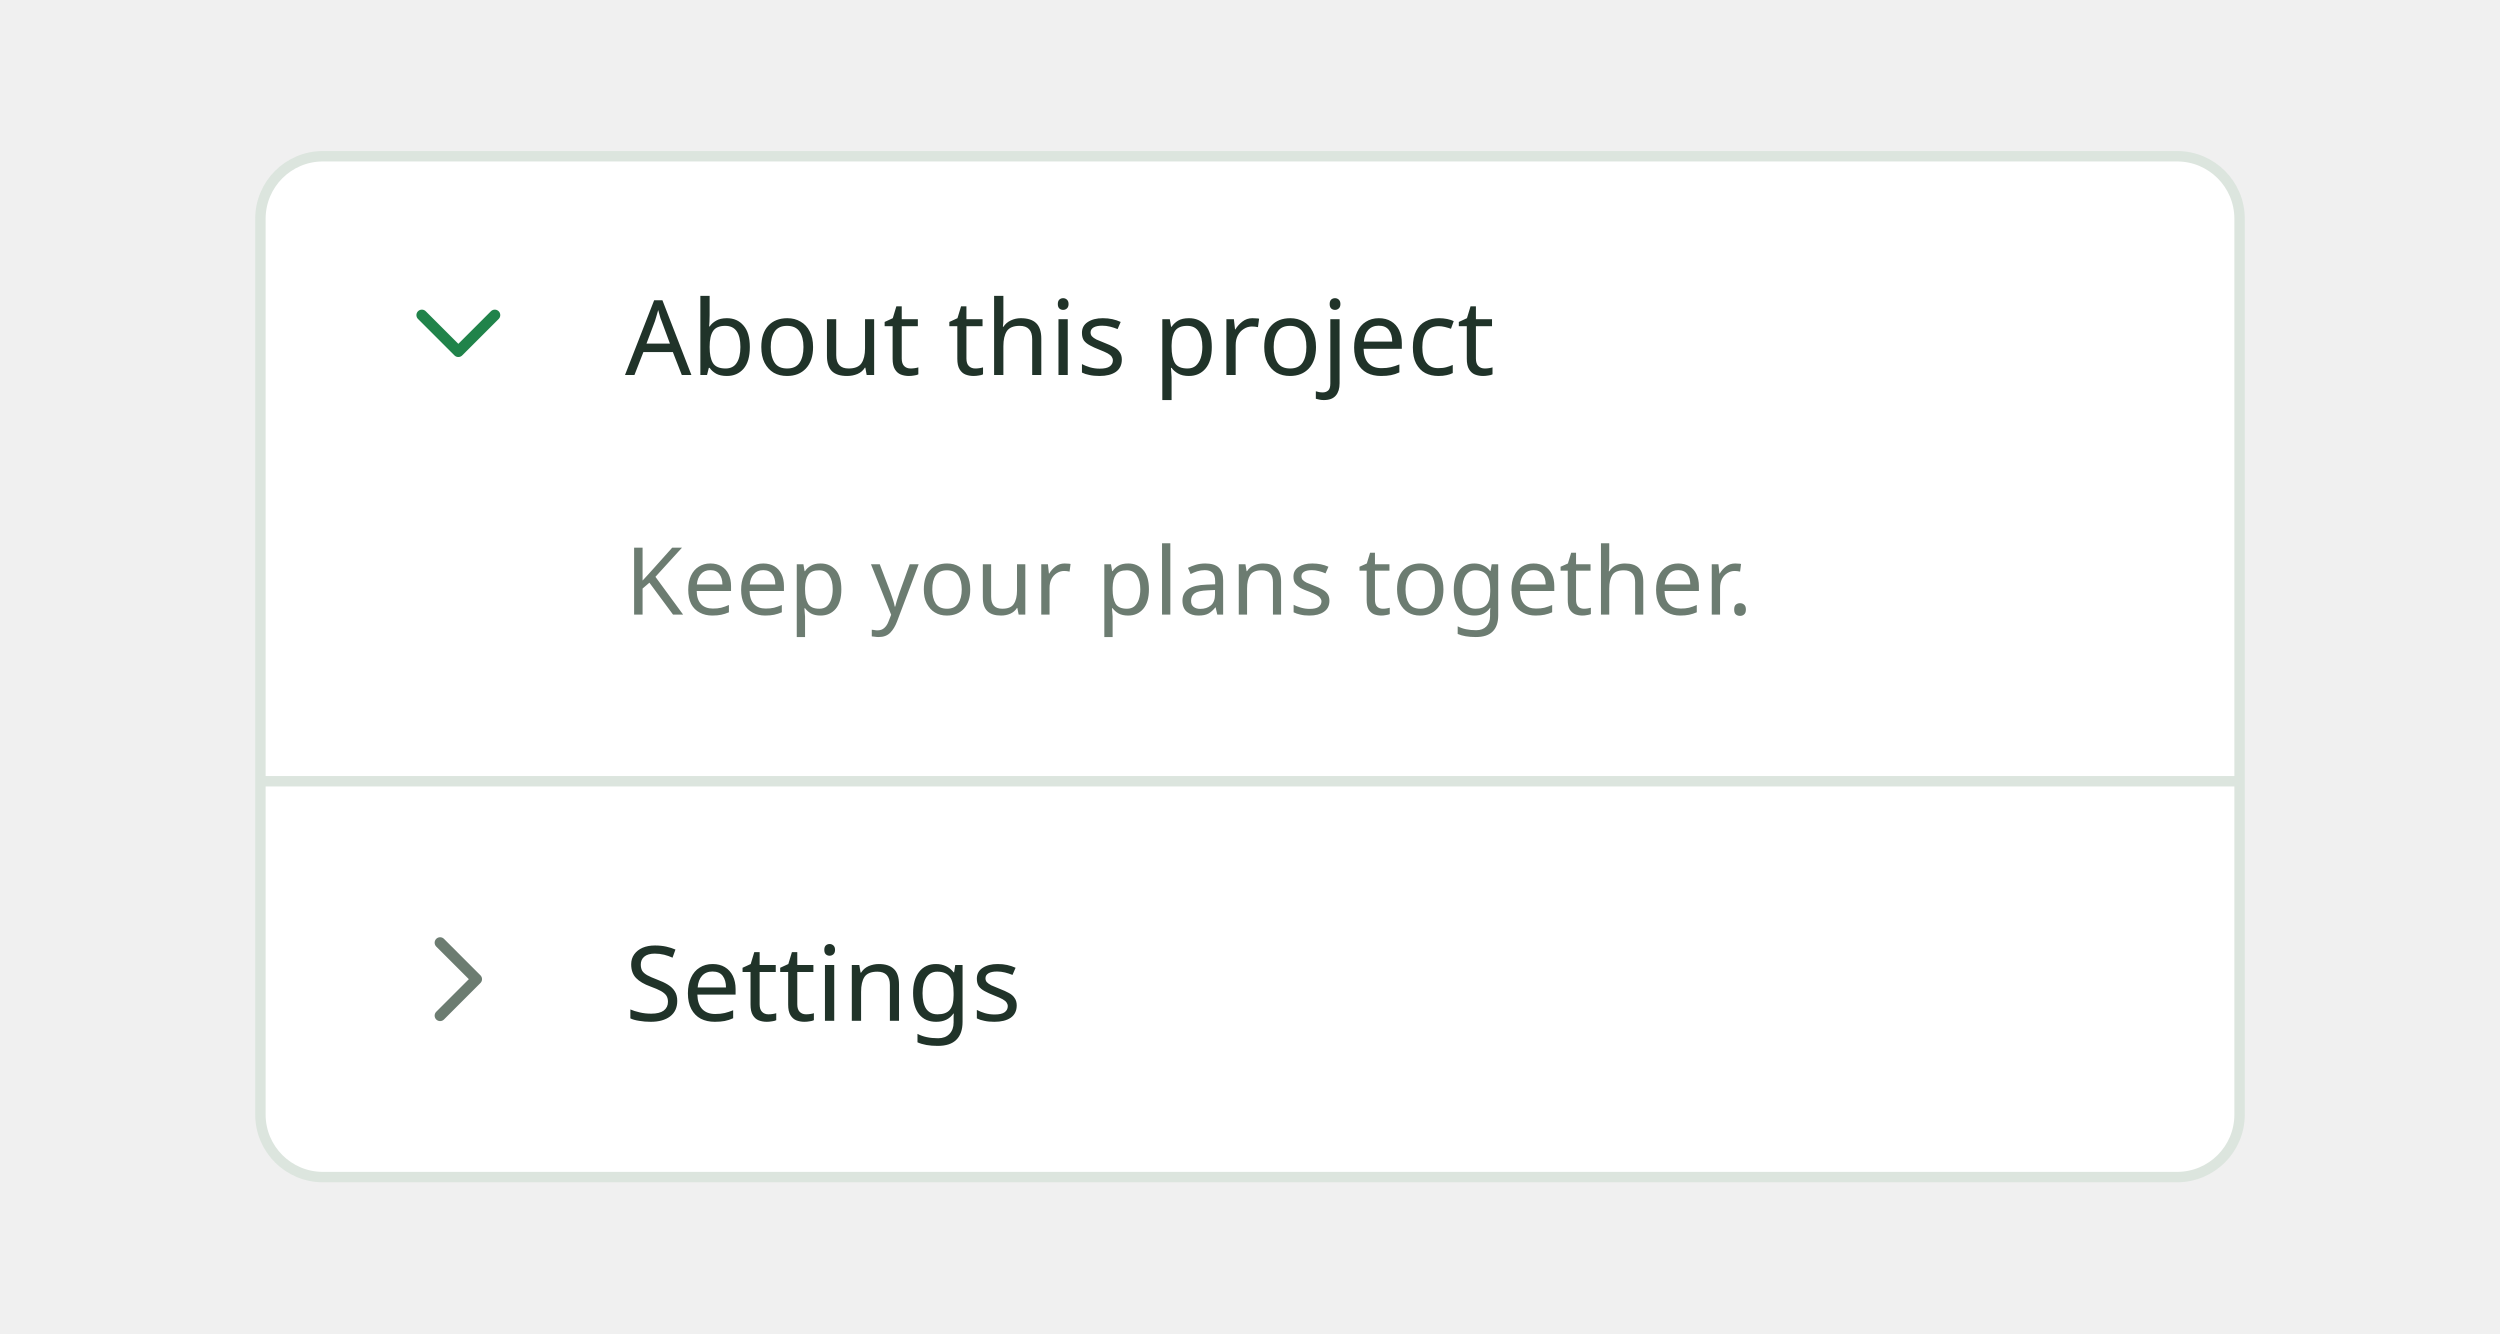
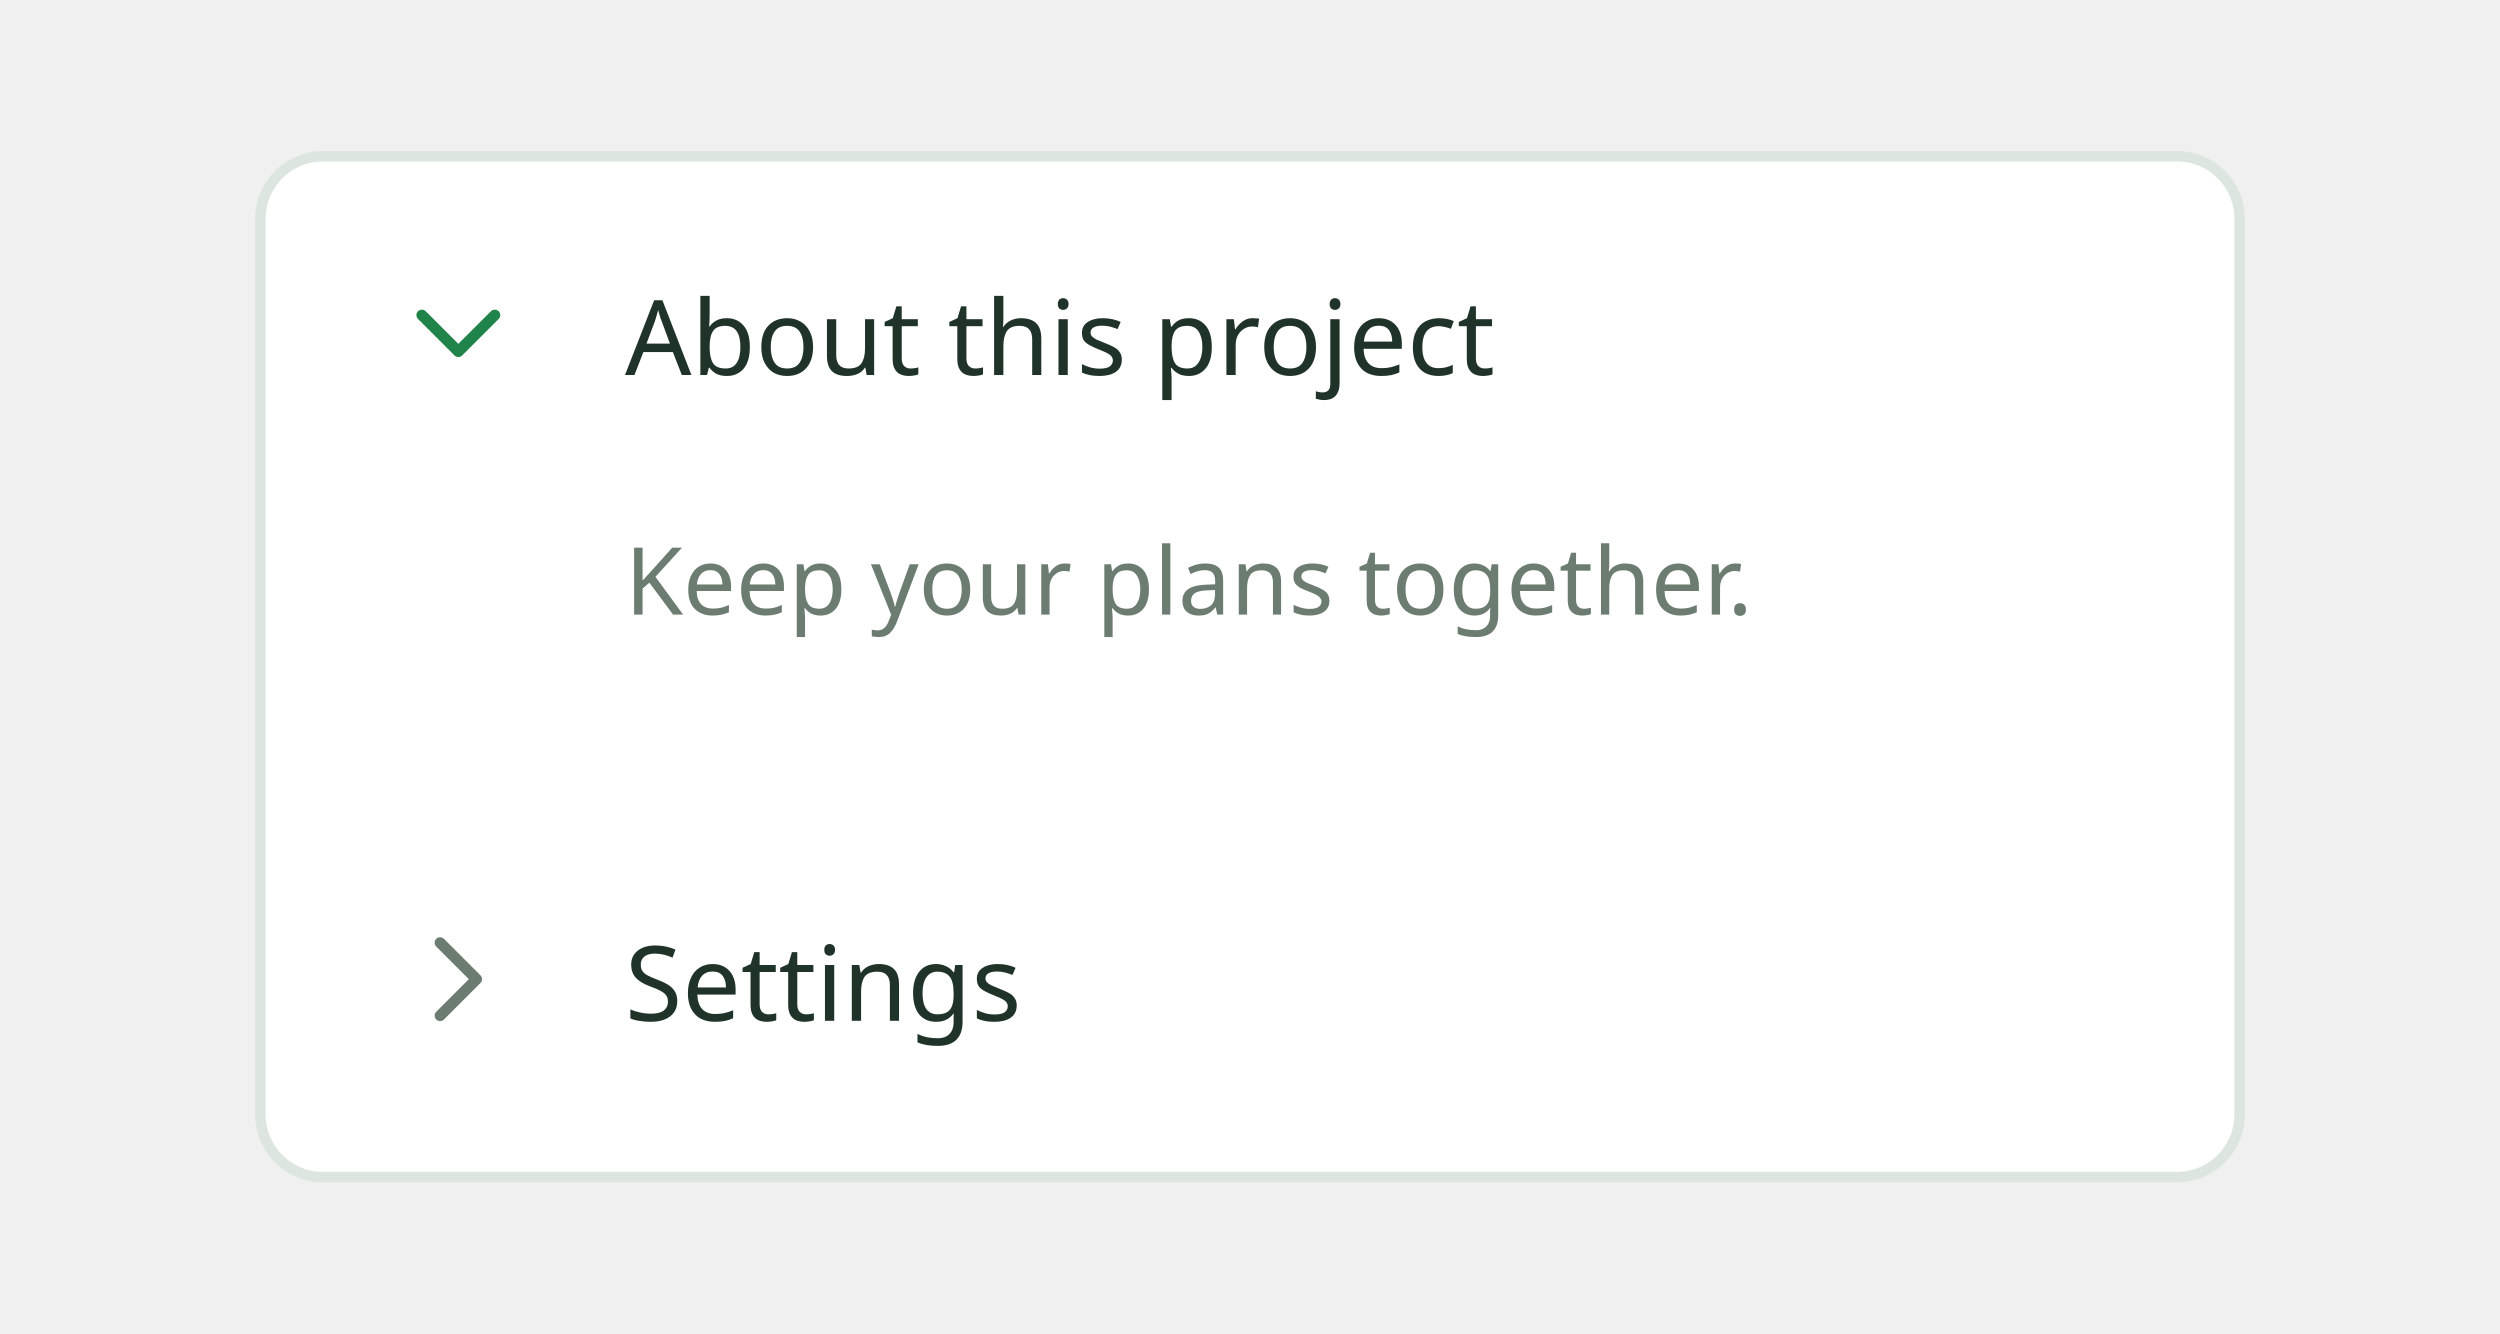
<svg xmlns="http://www.w3.org/2000/svg" width="240" height="128" viewBox="0 0 240 128" fill="none">
  <rect x="25" y="15" width="190" height="98" rx="6" fill="#fff" stroke="#dce5de" />
  <g transform="translate(37 25)">
    <svg width="14" height="14" viewBox="0 0 24 24" fill="none" stroke="#20834a" stroke-width="1.8" stroke-linecap="round" stroke-linejoin="round" class="lucide lucide-chevron-down" aria-hidden="true">
      <path d="m6 9 6 6 6-6" />
    </svg>
  </g>
  <text x="60" y="36" fill="#203329" font-size="10" font-family="system-ui,sans-serif">About this project</text>
  <text x="60" y="59" fill="#6c7c71" font-size="9" font-family="system-ui,sans-serif">Keep your plans together.</text>
-   <path d="M25 75h190" stroke="#dce5de" />
  <g transform="translate(37 87)">
    <svg width="14" height="14" viewBox="0 0 24 24" fill="none" stroke="#6c7c71" stroke-width="1.8" stroke-linecap="round" stroke-linejoin="round" class="lucide lucide-chevron-right" aria-hidden="true">
      <path d="m9 18 6-6-6-6" />
    </svg>
  </g>
  <text x="60" y="98" fill="#203329" font-size="10" font-family="system-ui,sans-serif">Settings</text>
</svg>
